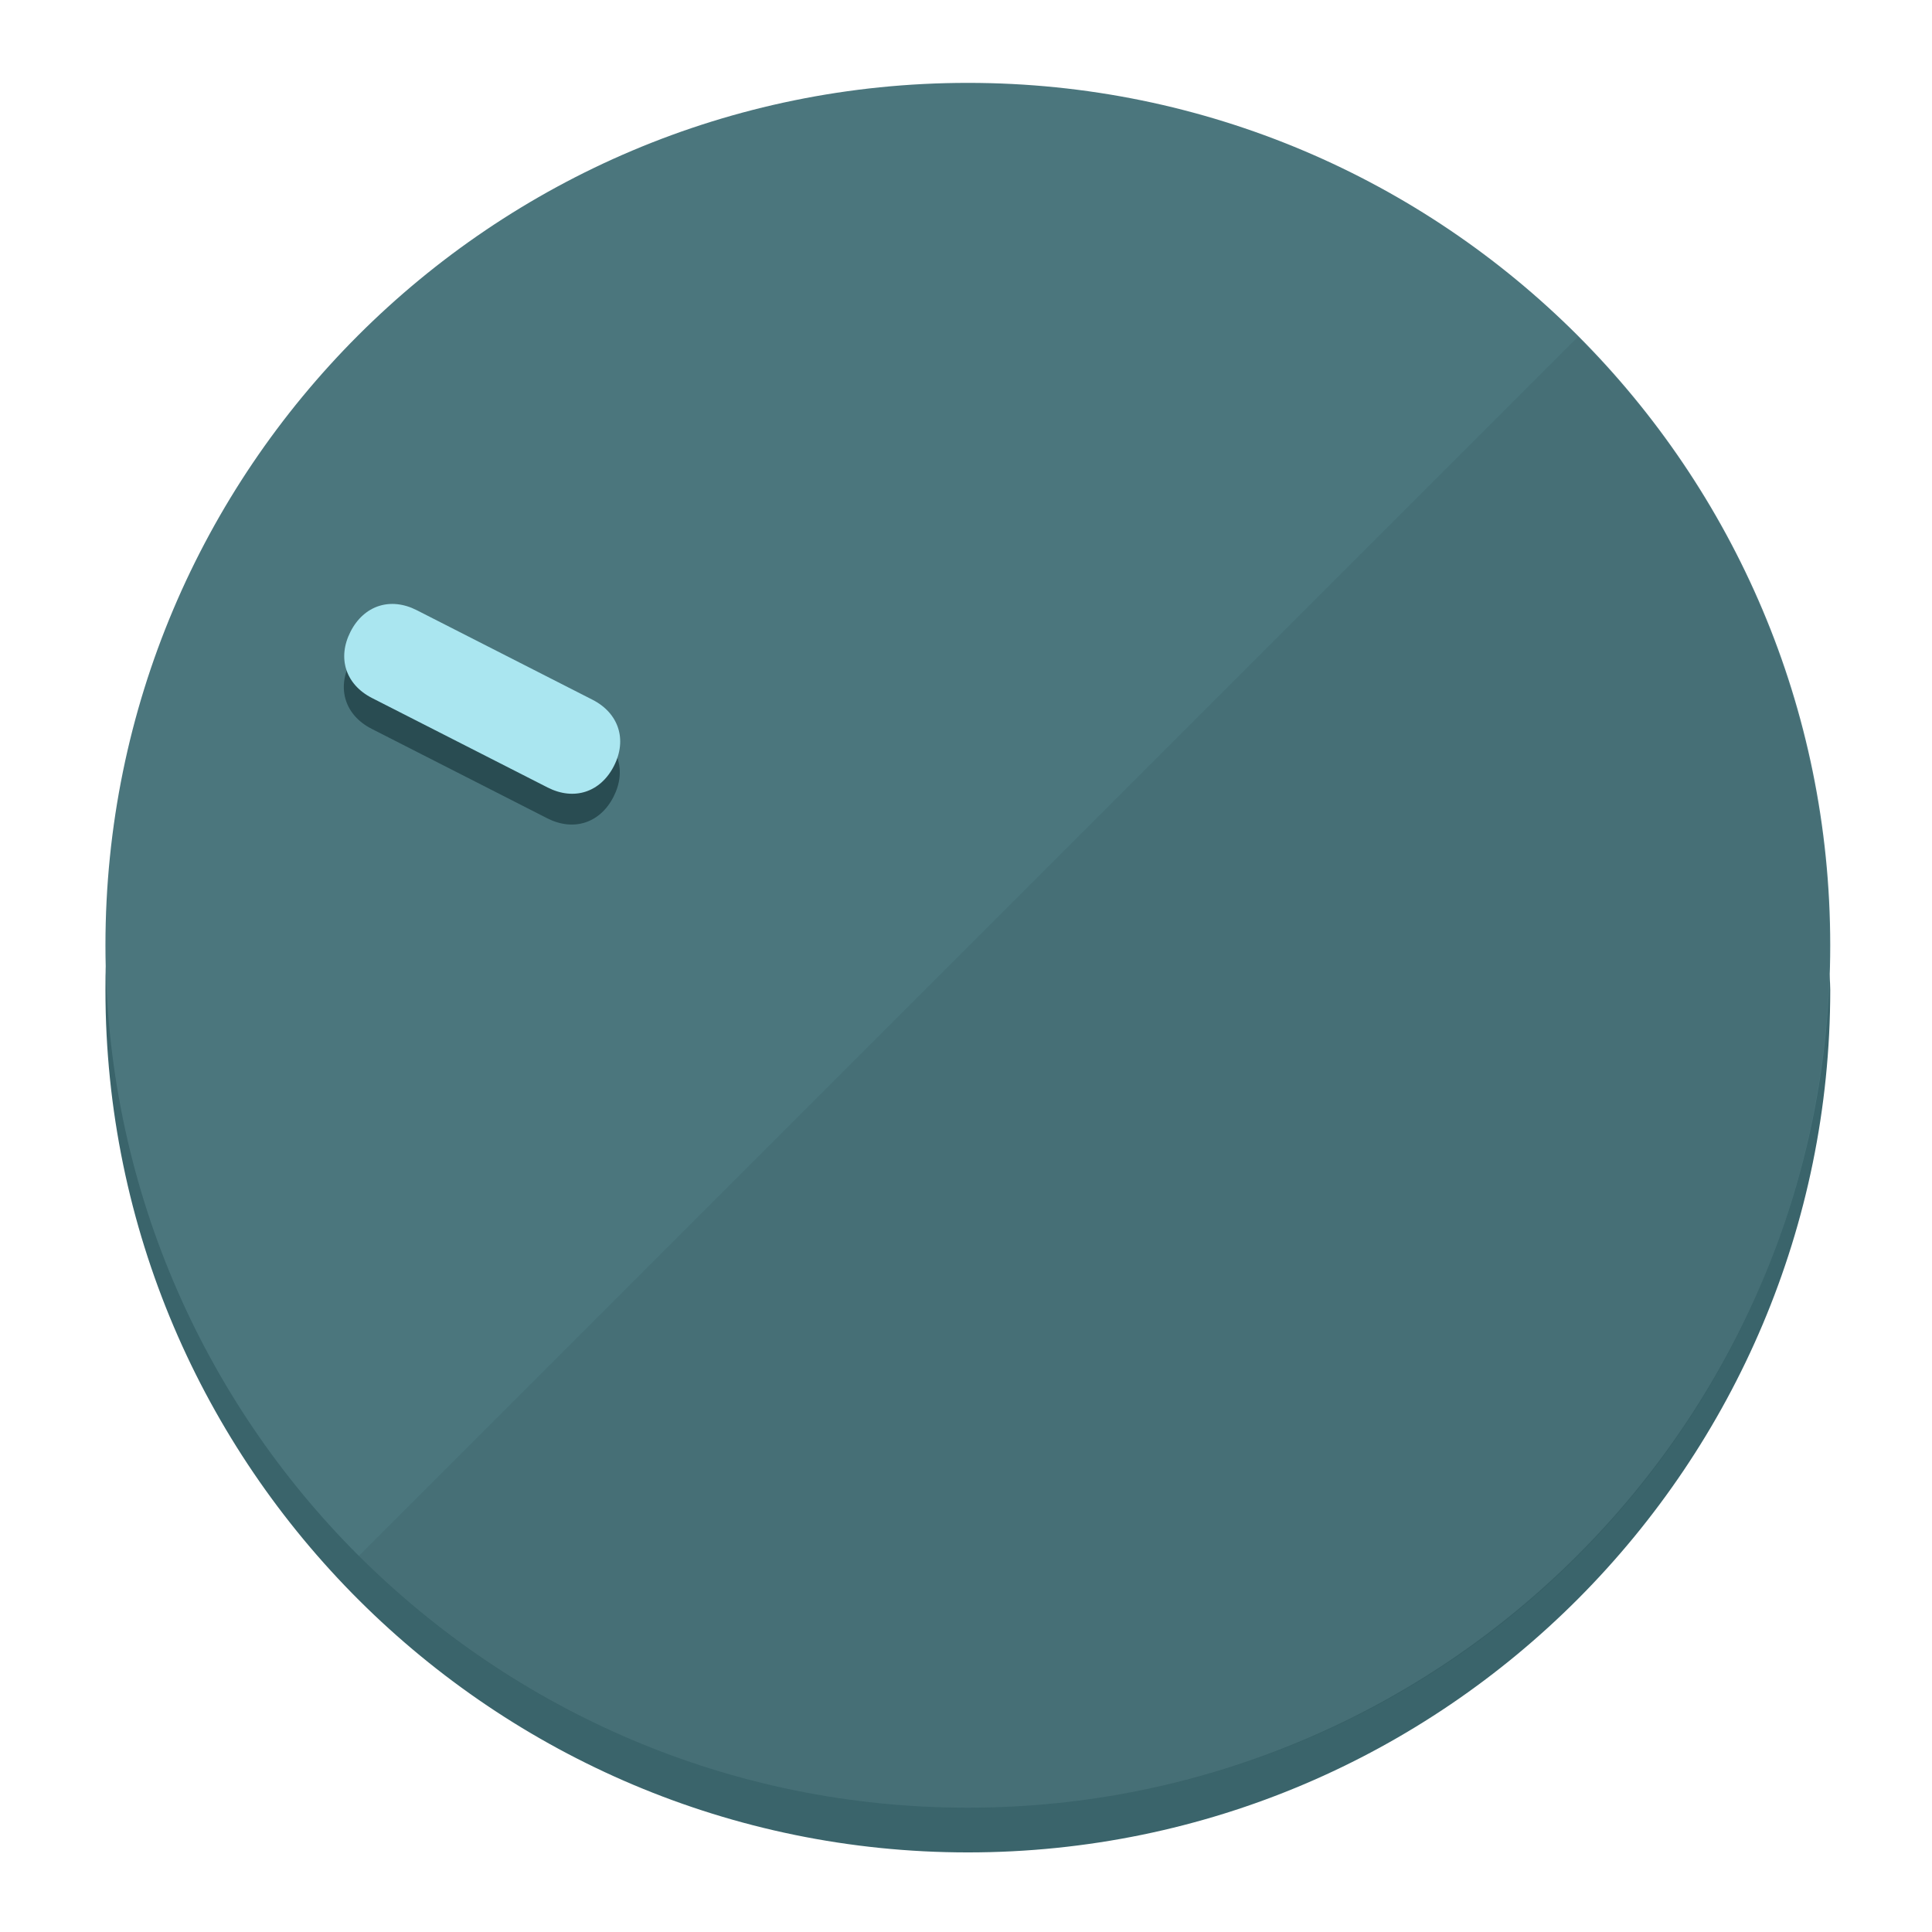
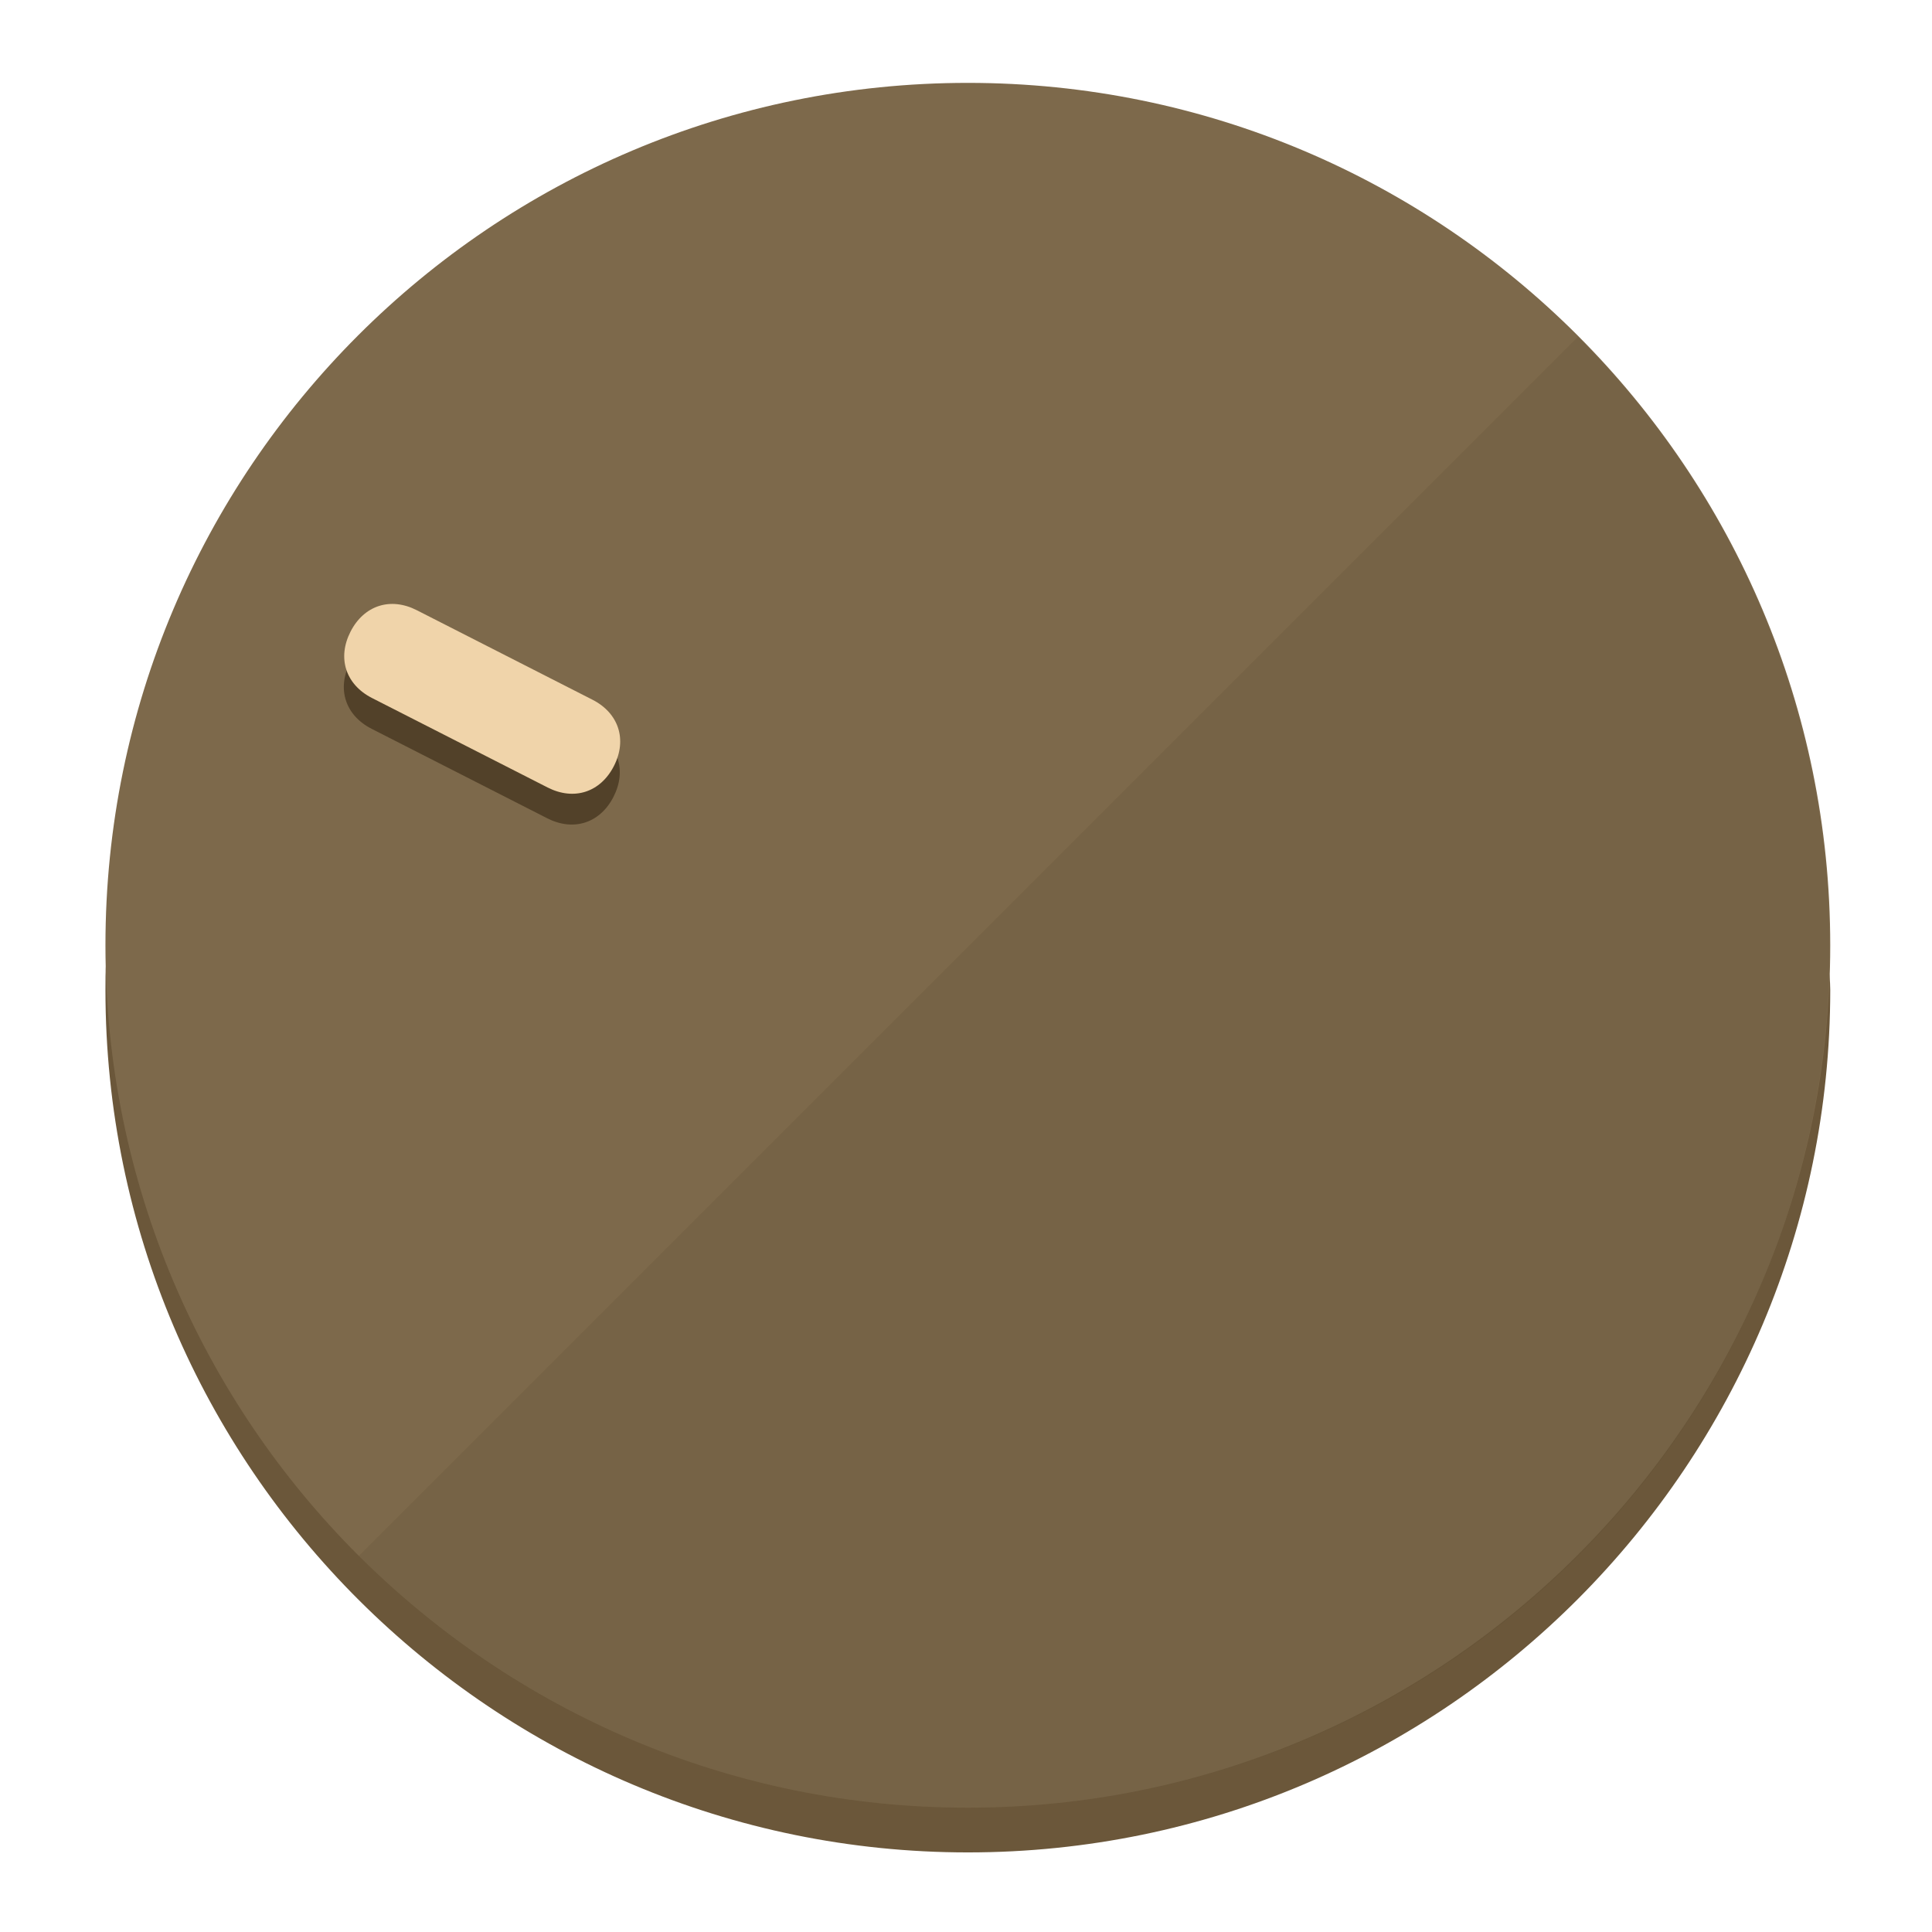
<svg xmlns="http://www.w3.org/2000/svg" height="120px" width="120px" version="1.1" id="Layer_1" viewBox="0 0 496.8 496.8" xml:space="preserve">
  <defs id="defs23" />
  <g id="g3158">
-     <path style="display:inline;fill:#3A646B;fill-opacity:1;stroke-width:1.584" d="m 248.875,445.92 c 116.582,0 212.89,-91.238 220.493,-205.286 0,5.069 1.267,8.87 1.267,13.939 0,121.651 -98.842,221.76 -221.76,221.76 -121.651,0 -221.76,-98.842 -221.76,-221.76 0,-5.069 0,-8.87 1.267,-13.939 7.603,114.048 103.91,205.286 220.493,205.286 z" id="path8" />
-     <circle style="display:inline;fill:#4B767D;fill-opacity:1;stroke-width:1.584" cx="248.875" cy="243.071" r="221.76" id="circle12" />
-     <path style="display:inline;fill:#294C52;fill-opacity:0.154;stroke-width:1.587" d="m 405.744,86.606 c 86.308,86.308 86.308,227.193 0,313.5 -86.308,86.308 -227.193,86.308 -313.5,0" id="path14" />
+     <path style="display:inline;fill:#6B573A;fill-opacity:1;stroke-width:1.584" d="m 248.875,445.92 c 116.582,0 212.89,-91.238 220.493,-205.286 0,5.069 1.267,8.87 1.267,13.939 0,121.651 -98.842,221.76 -221.76,221.76 -121.651,0 -221.76,-98.842 -221.76,-221.76 0,-5.069 0,-8.87 1.267,-13.939 7.603,114.048 103.91,205.286 220.493,205.286 z" id="path8" />
+     <circle style="display:inline;fill:#7D694B;fill-opacity:1;stroke-width:1.584" cx="248.875" cy="243.071" r="221.76" id="circle12" />
+     <path style="display:inline;fill:#524129;fill-opacity:0.154;stroke-width:1.587" d="m 405.744,86.606 c 86.308,86.308 86.308,227.193 0,313.5 -86.308,86.308 -227.193,86.308 -313.5,0" id="path14" />
  </g>
  <g id="g3198">
    <circle style="display:none;fill:#000000;fill-opacity:0;stroke-width:1.584" cx="-104.232" cy="331.97" r="221.76" id="circle12-3" transform="rotate(-63)" />
-     <path style="display:inline;fill:#294C52;fill-opacity:1;stroke-width:1.584" d="m 152.23,187.837 c 6.774,3.452 8.99,10.269 5.538,17.044 v 0 c -3.452,6.774 -10.269,8.99 -17.044,5.538 L 95.56,187.407 c -6.774,-3.452 -8.99,-10.269 -5.538,-17.044 v 0 c 3.452,-6.774 10.269,-8.99 17.044,-5.538 z" id="path3789" />
-     <path style="display:inline;fill:#AAE6F0;stroke-width:1.584" d="m 152.333,179.919 c 6.775,3.452 8.99,10.269 5.538,17.044 v 0 c -3.452,6.774 -10.269,8.99 -17.044,5.538 L 95.663,179.489 c -6.774,-3.452 -8.99,-10.269 -5.538,-17.044 v 0 c 3.452,-6.775 10.269,-8.99 17.044,-5.538 z" id="path915" />
+     <path style="display:inline;fill:#524129;fill-opacity:1;stroke-width:1.584" d="m 152.23,187.837 c 6.774,3.452 8.99,10.269 5.538,17.044 v 0 c -3.452,6.774 -10.269,8.99 -17.044,5.538 L 95.56,187.407 c -6.774,-3.452 -8.99,-10.269 -5.538,-17.044 v 0 c 3.452,-6.774 10.269,-8.99 17.044,-5.538 z" id="path3789" />
+     <path style="display:inline;fill:#F0D4AA;stroke-width:1.584" d="m 152.333,179.919 c 6.775,3.452 8.99,10.269 5.538,17.044 v 0 c -3.452,6.774 -10.269,8.99 -17.044,5.538 L 95.663,179.489 c -6.774,-3.452 -8.99,-10.269 -5.538,-17.044 v 0 c 3.452,-6.775 10.269,-8.99 17.044,-5.538 z" id="path915" />
  </g>
</svg>
